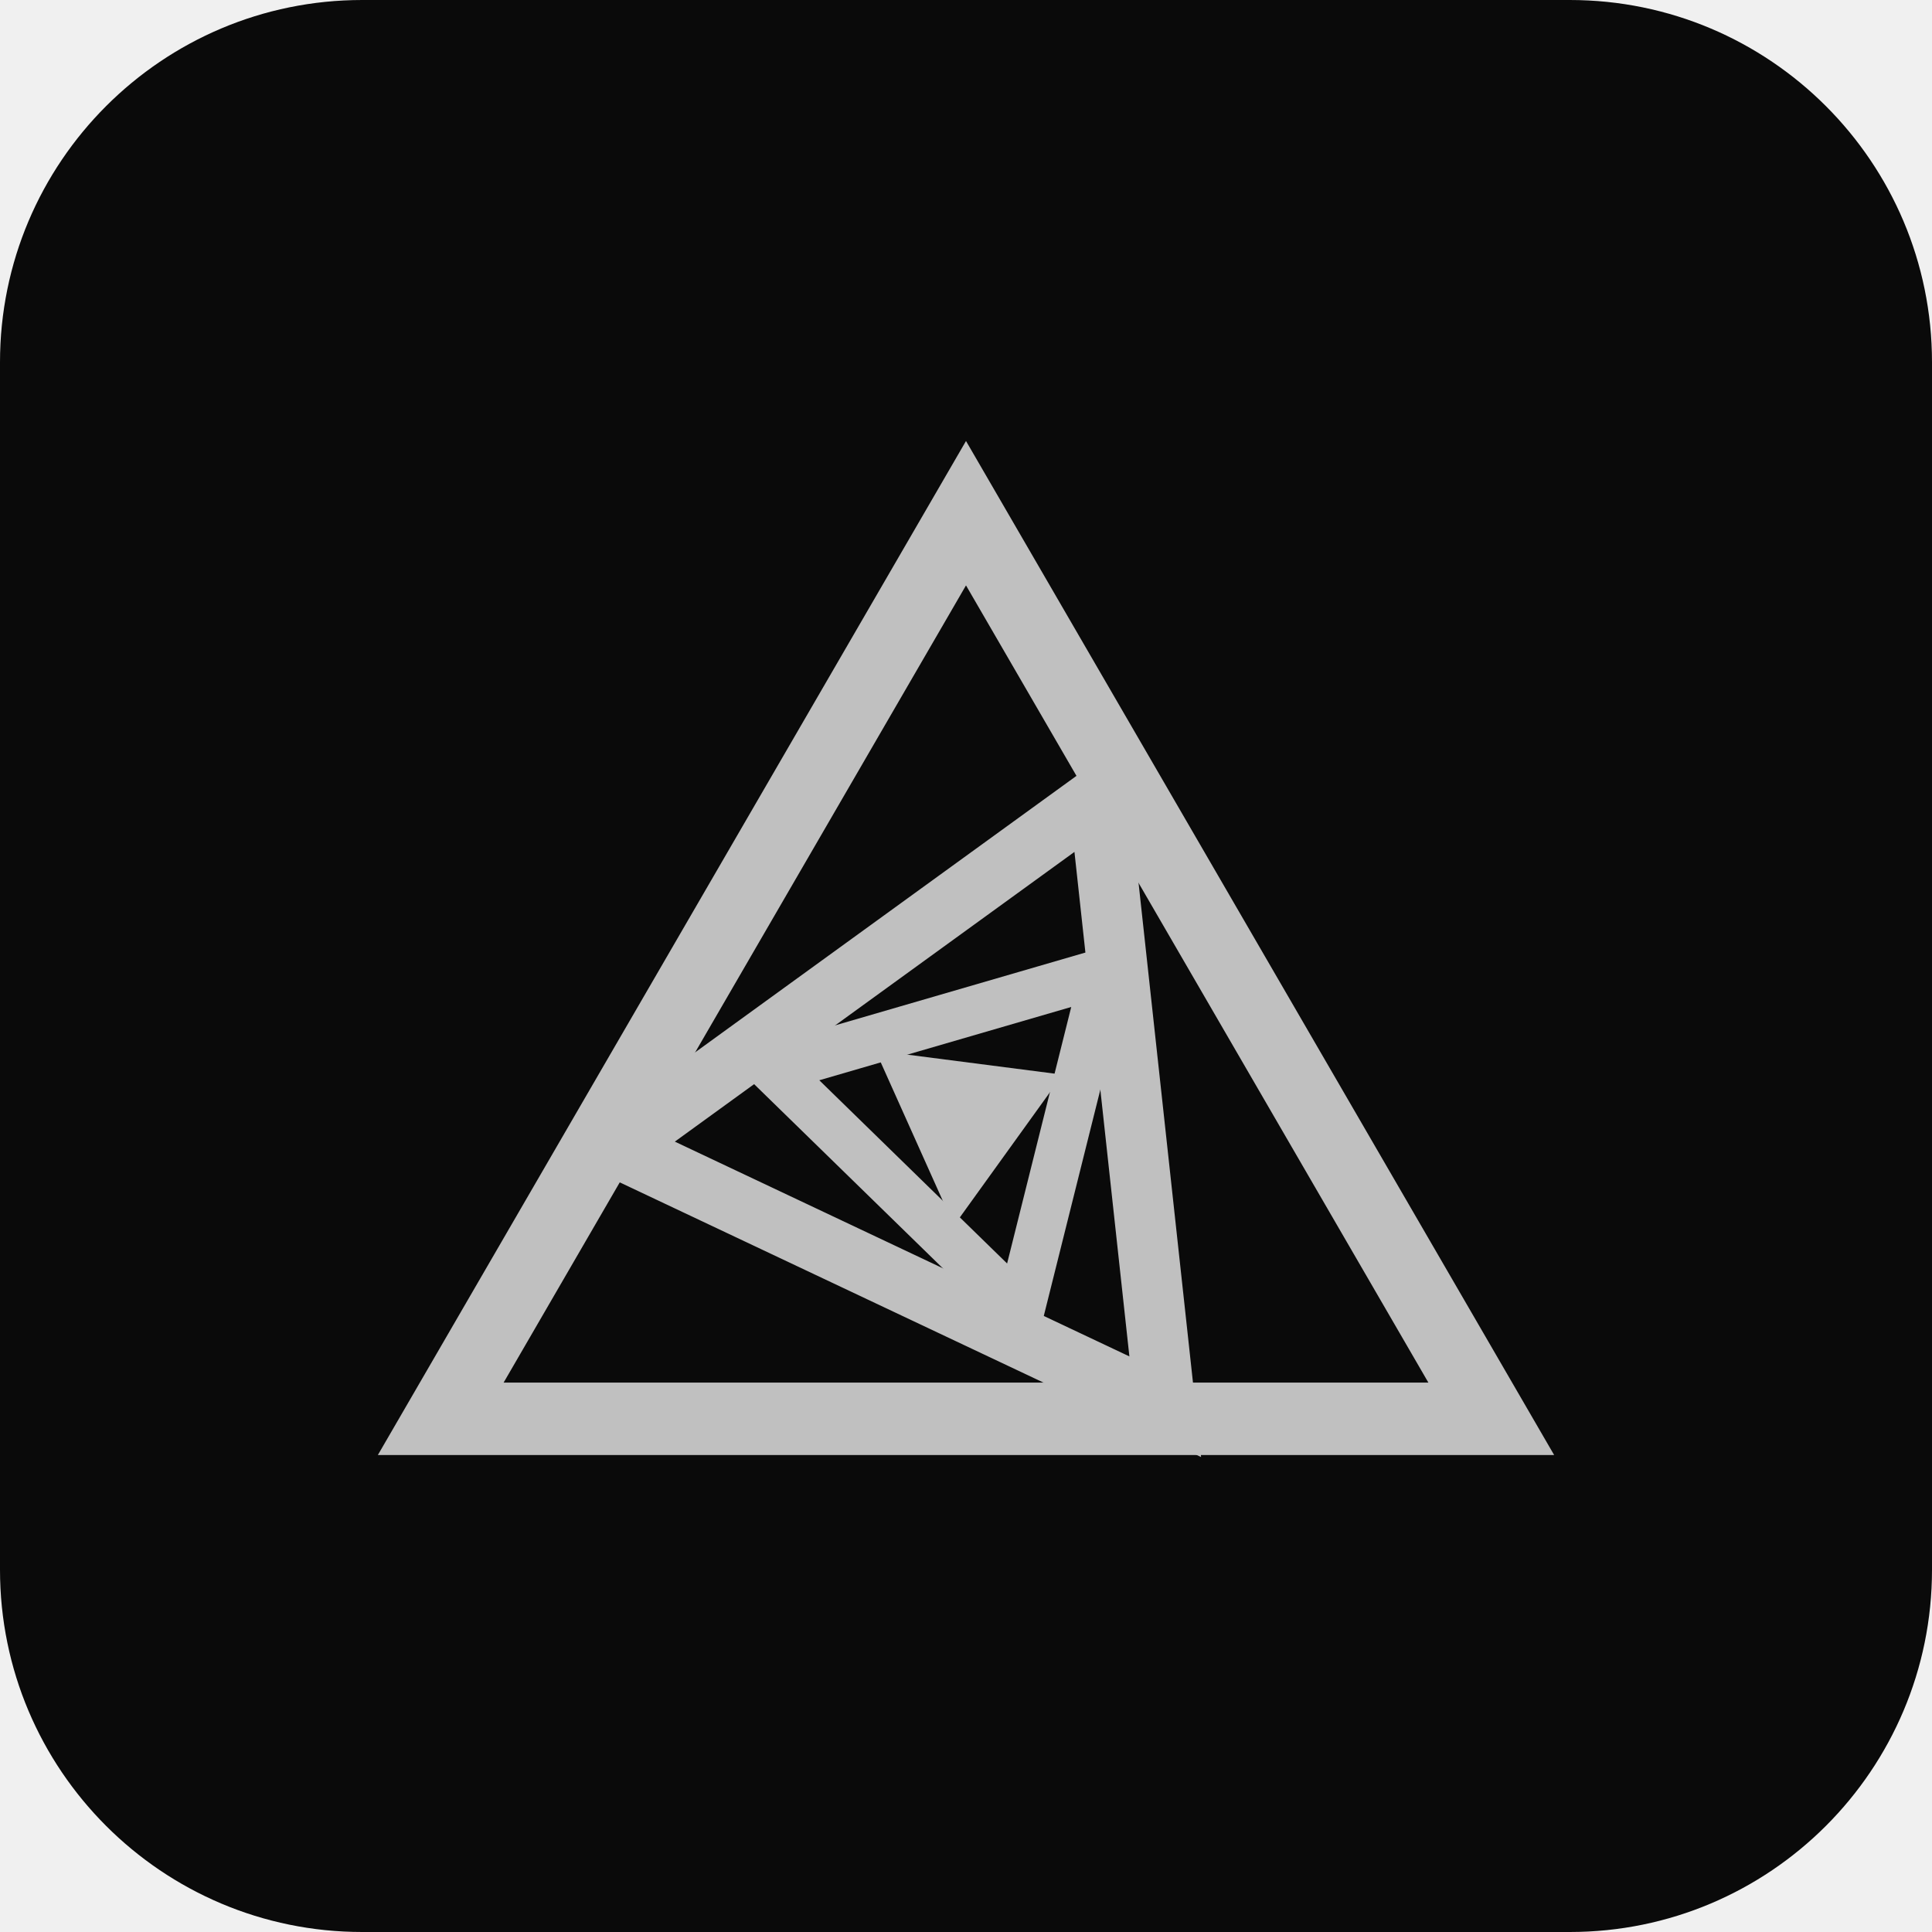
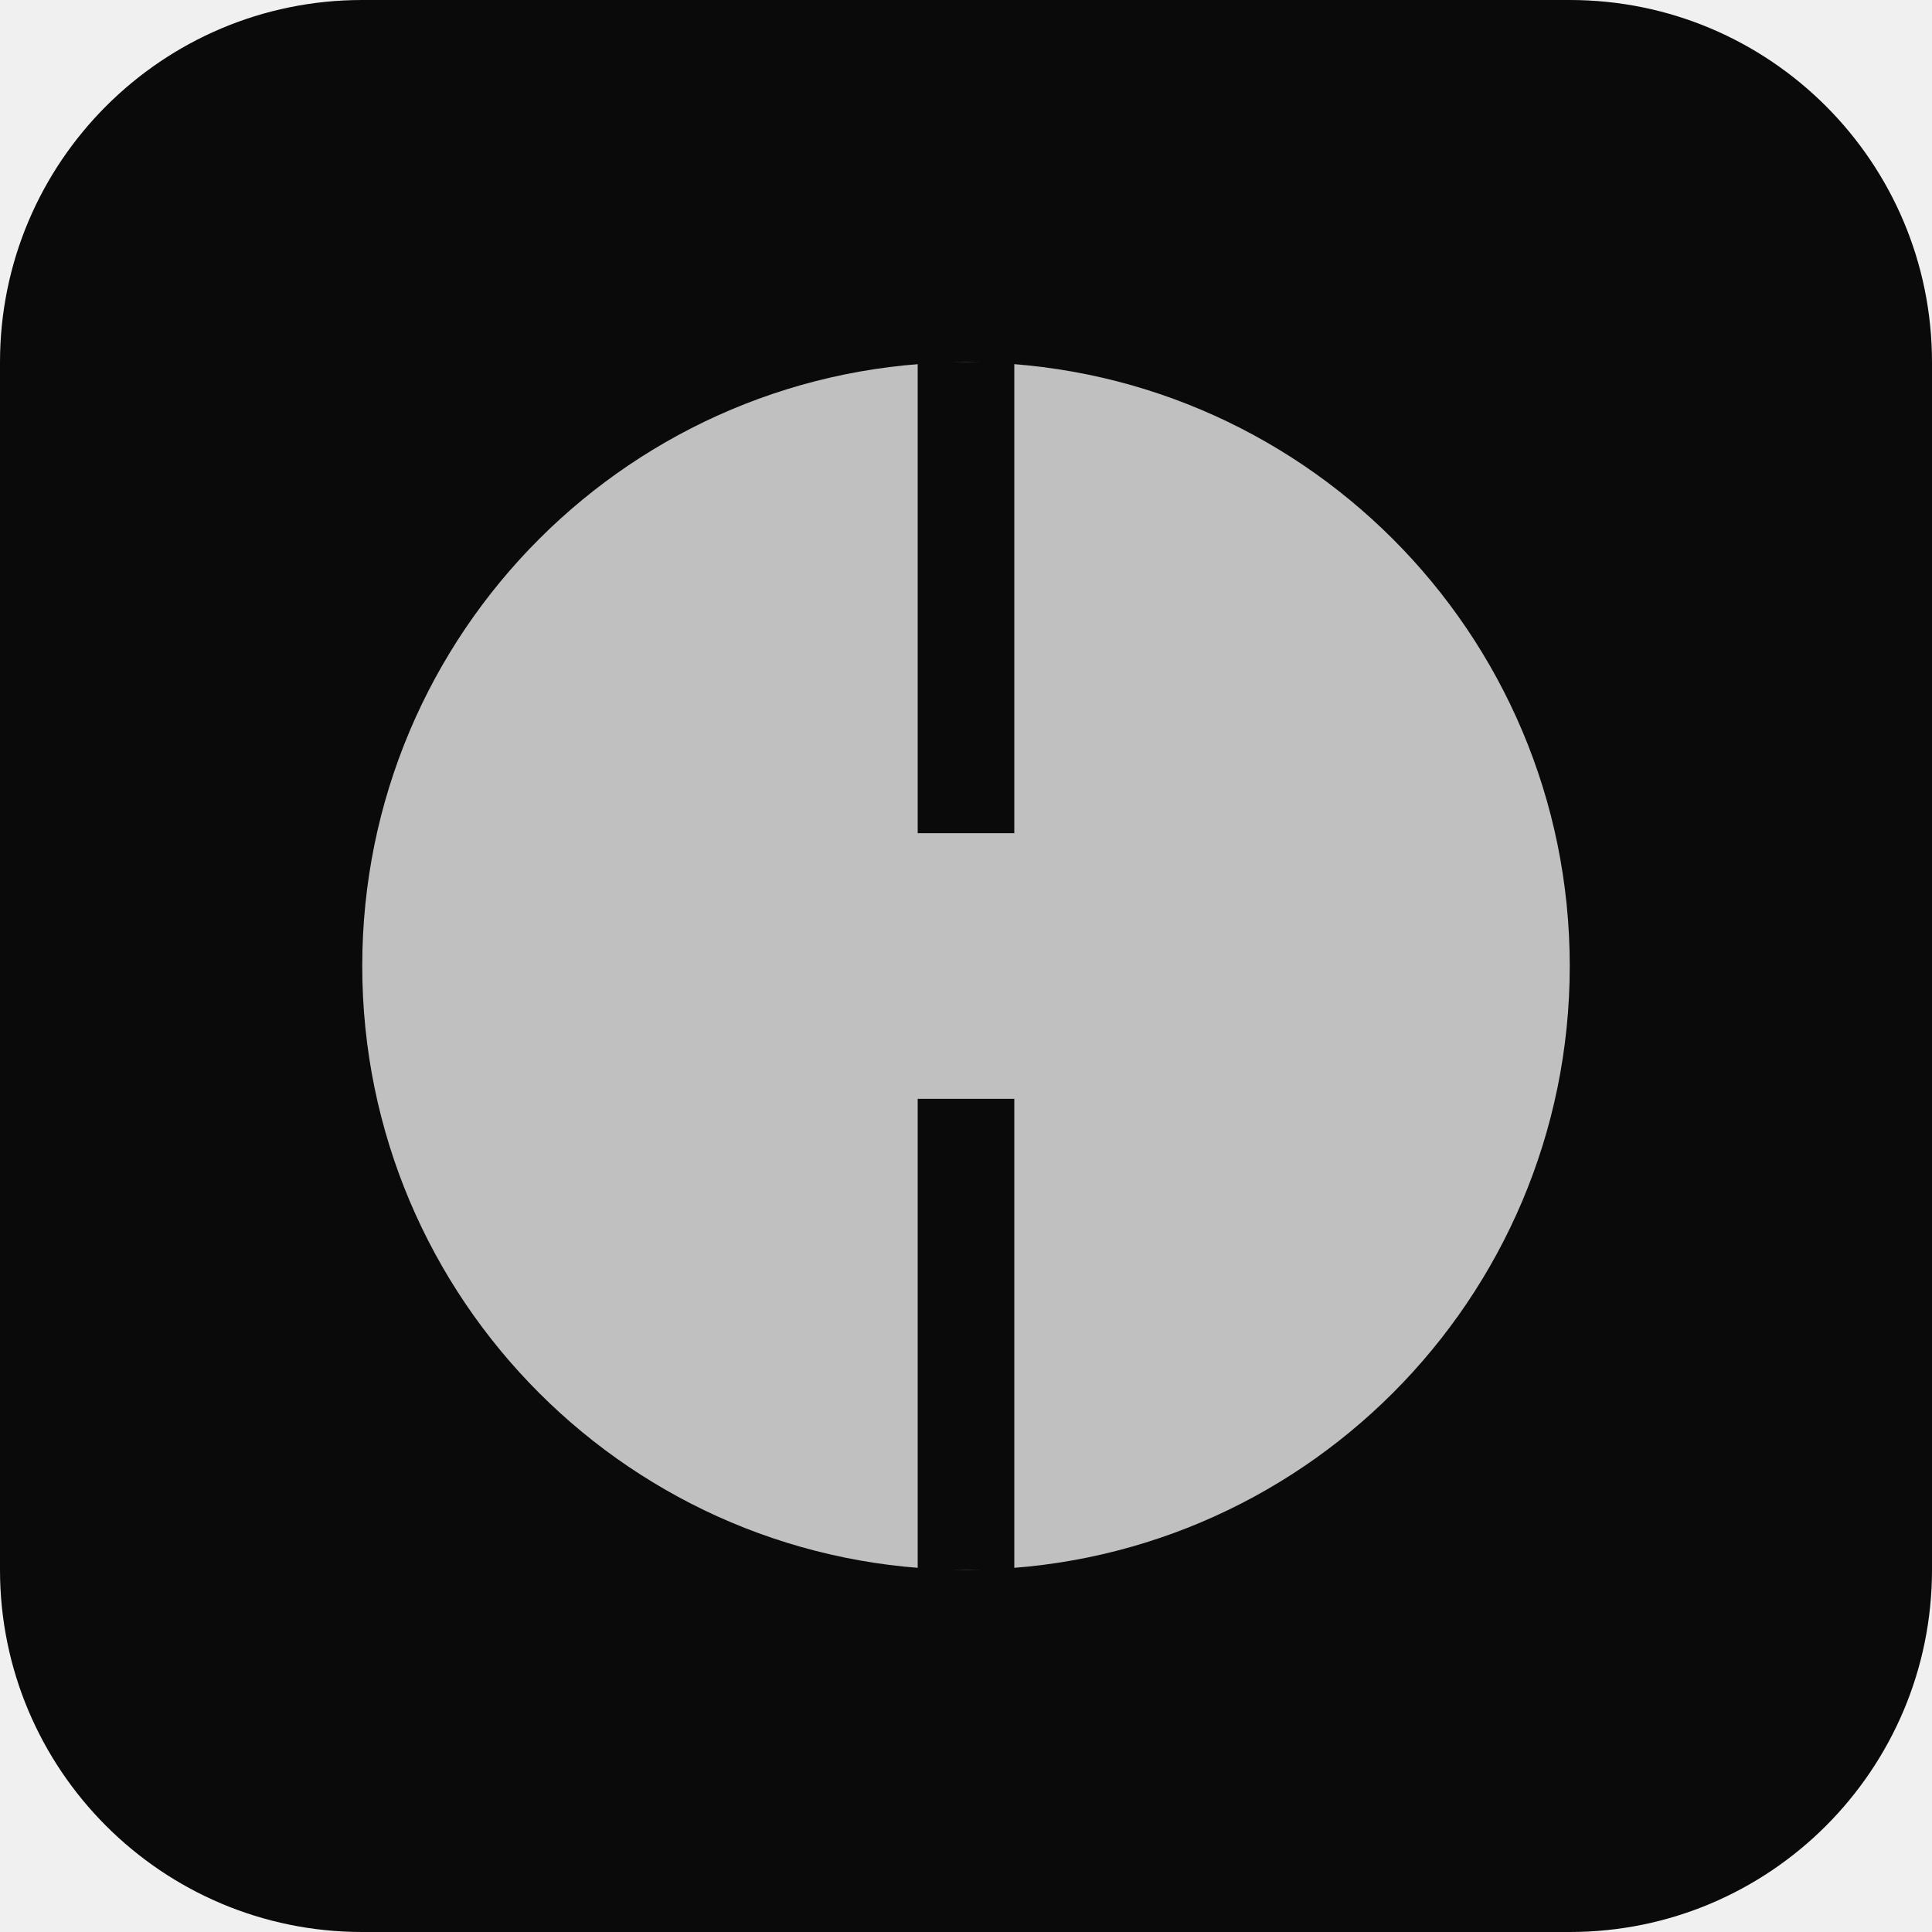
<svg xmlns="http://www.w3.org/2000/svg" viewBox="0 0 32 32">
  <rect width="32" height="32" rx="6" fill="#0a0a0a" />
-   <polygon points="16,8.5 24.7,23.5 7.3,23.5" stroke="#c0c0c0" stroke-width="1.2" fill="none" />
-   <polygon points="18.2,13.2 19.3,23.3 10.2,19" stroke="#c0c0c0" stroke-width="1" fill="none" />
-   <polygon points="18.3,16.1 16.9,21.7 12.8,17.7" stroke="#c0c0c0" stroke-width="0.8" fill="none" />
-   <polygon points="17.6,17.8 15.8,20.3 14.5,17.4" fill="#c0c0c0" />
+   <defs>
+     <mask id="fm">
+       <rect width="32" height="32" fill="white" />
+       <rect x="15.2" y="6" width="1.6" height="7.8" fill="black" />
+       <rect x="15.2" y="18.2" width="1.6" height="7.8" fill="black" />
+     </mask>
+   </defs>
+   <circle cx="16" cy="16" r="10" fill="#c0c0c0" mask="url(#fm)" />
</svg>
